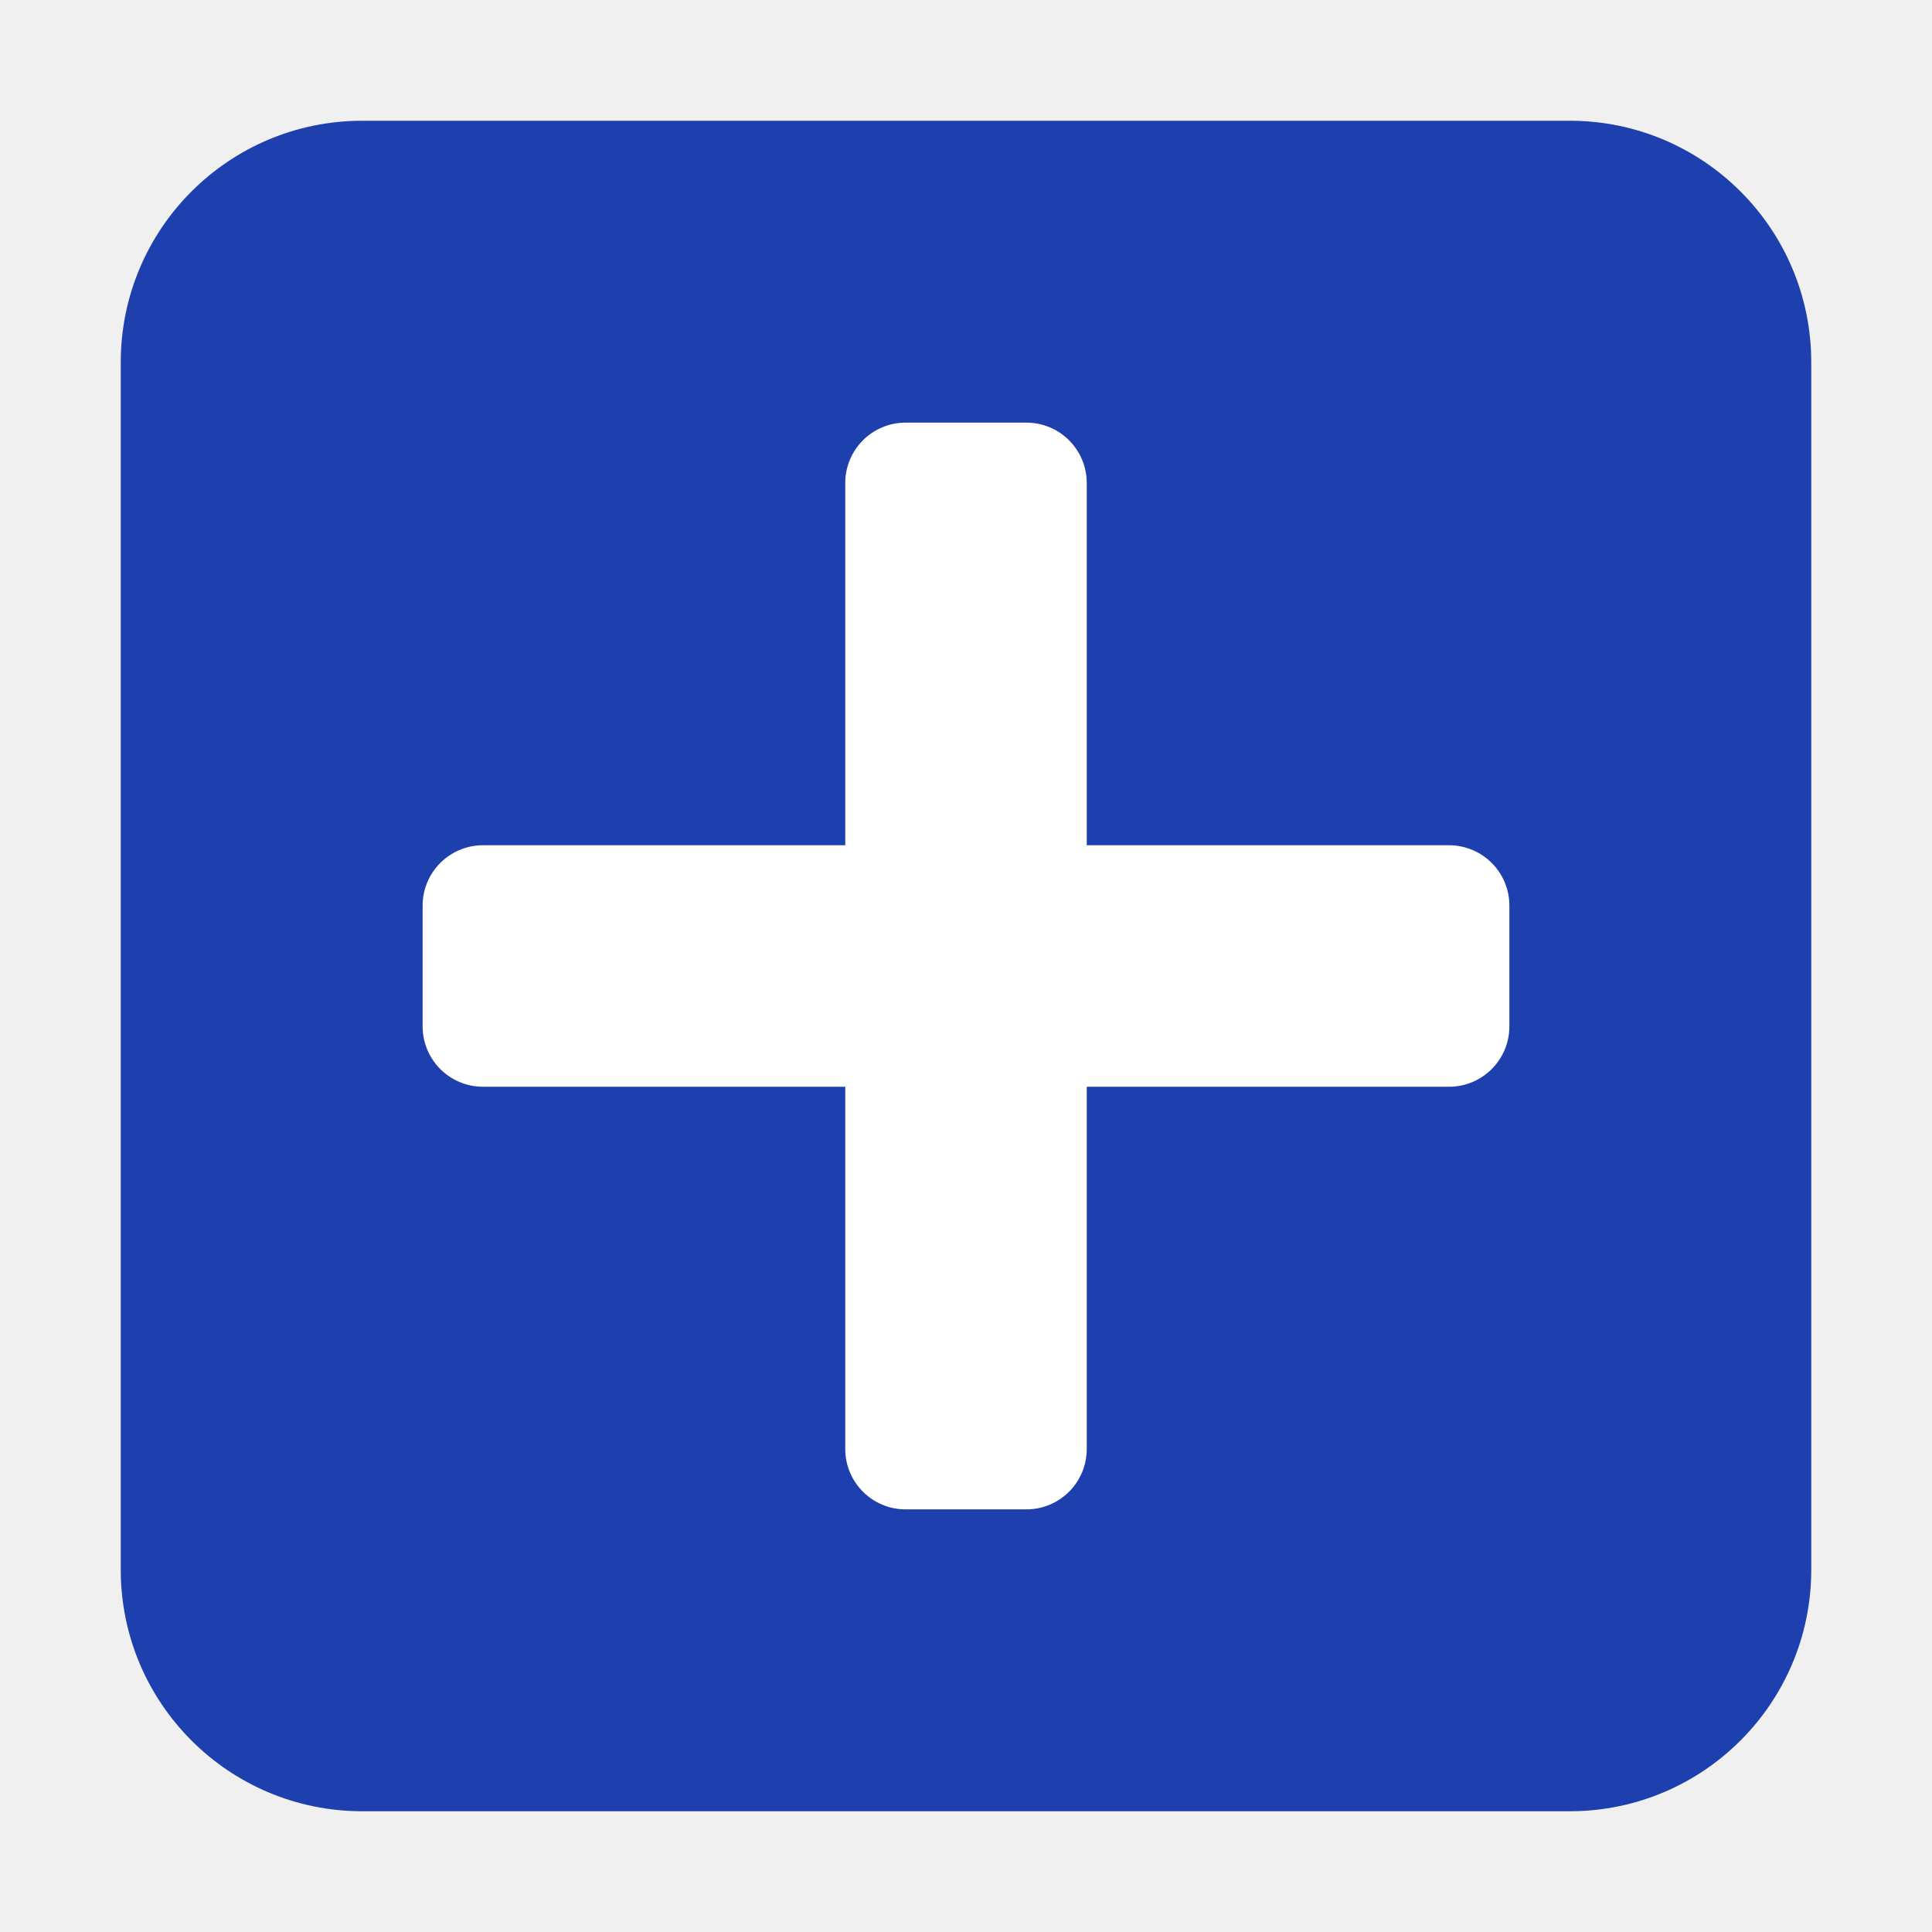
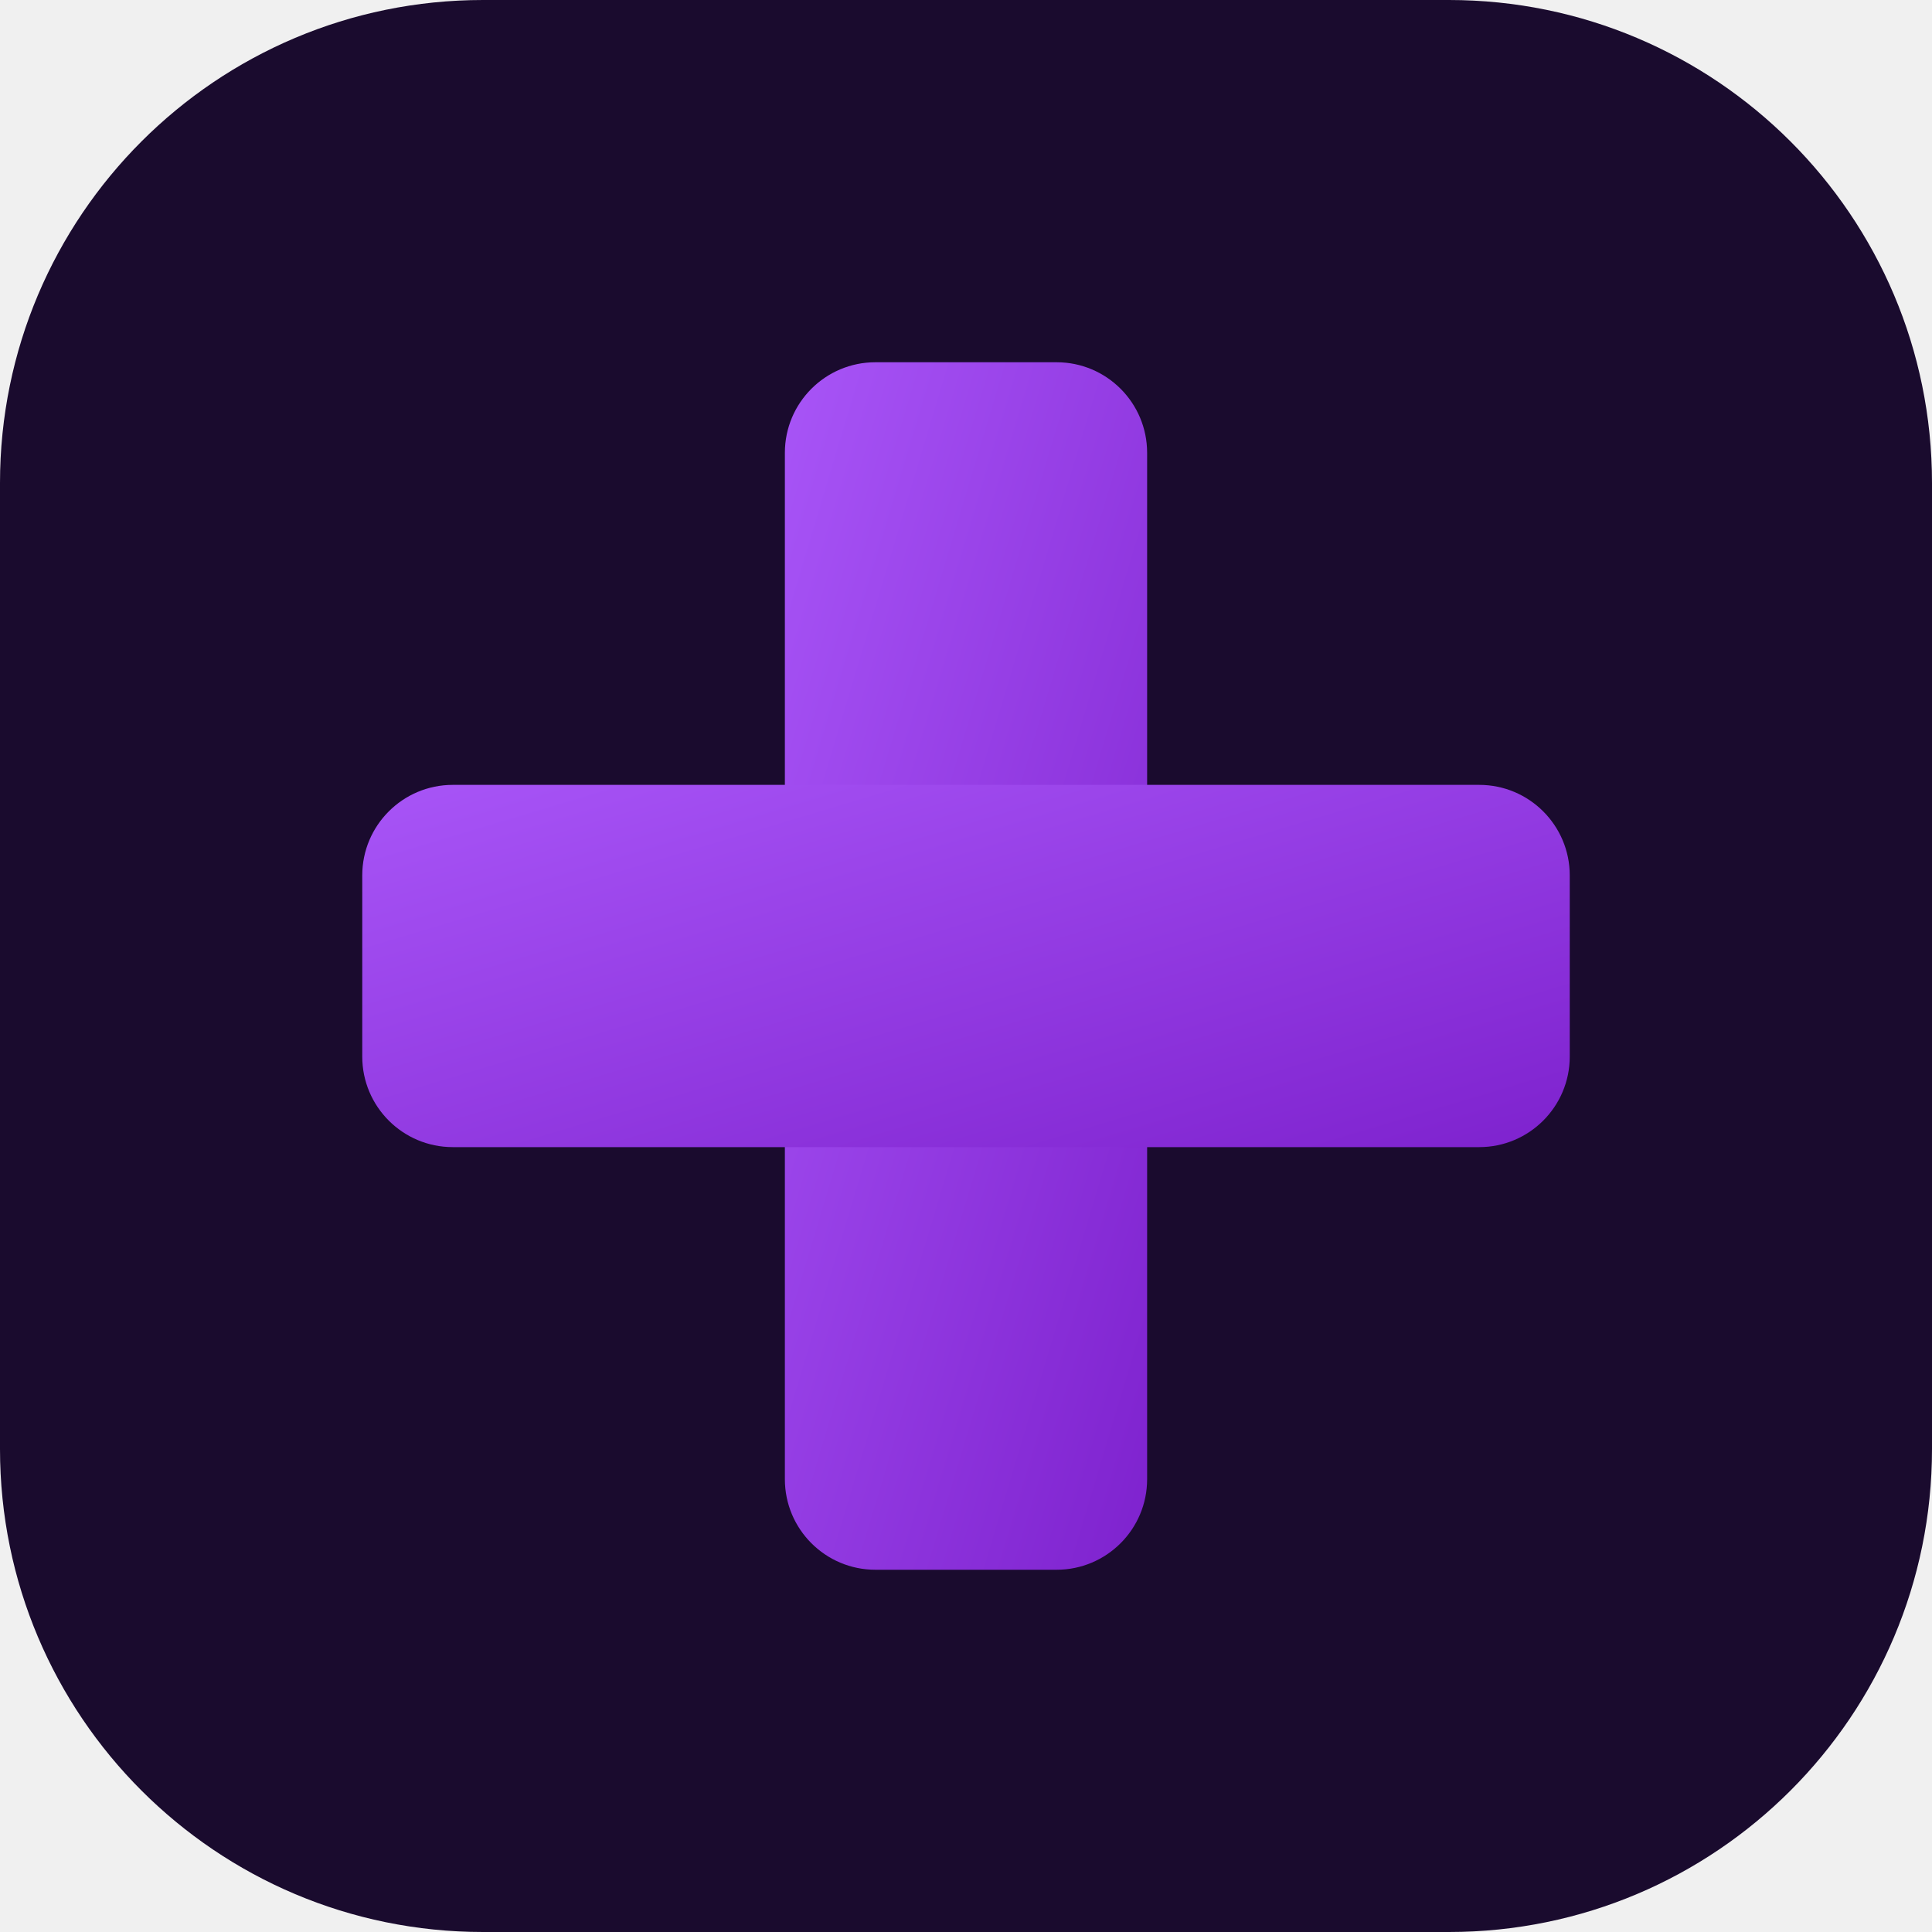
- <svg xmlns="http://www.w3.org/2000/svg" viewBox="0 0 64 64">
-   <rect x="4" y="4" width="56" height="56" rx="8" fill="#1e40af" />
-   <rect x="28" y="14" width="8" height="36" rx="2" fill="white" />
-   <rect x="14" y="28" width="36" height="8" rx="2" fill="white" />
+ <svg xmlns="http://www.w3.org/2000/svg" viewBox="0 0 32 32">
+   <defs>
+     <linearGradient id="g" x1="0" y1="0" x2="1" y2="1">
+       <stop offset="0%" stop-color="#a855f7" />
+       <stop offset="100%" stop-color="#7e22ce" />
+     </linearGradient>
+   </defs>
+   <rect width="32" height="32" rx="8" fill="#1a0b2e" />
+   <rect x="13" y="6" width="6" height="20" rx="1.5" fill="url(#g)" />
+   <rect x="6" y="13" width="20" height="6" rx="1.5" fill="url(#g)" />
</svg>
